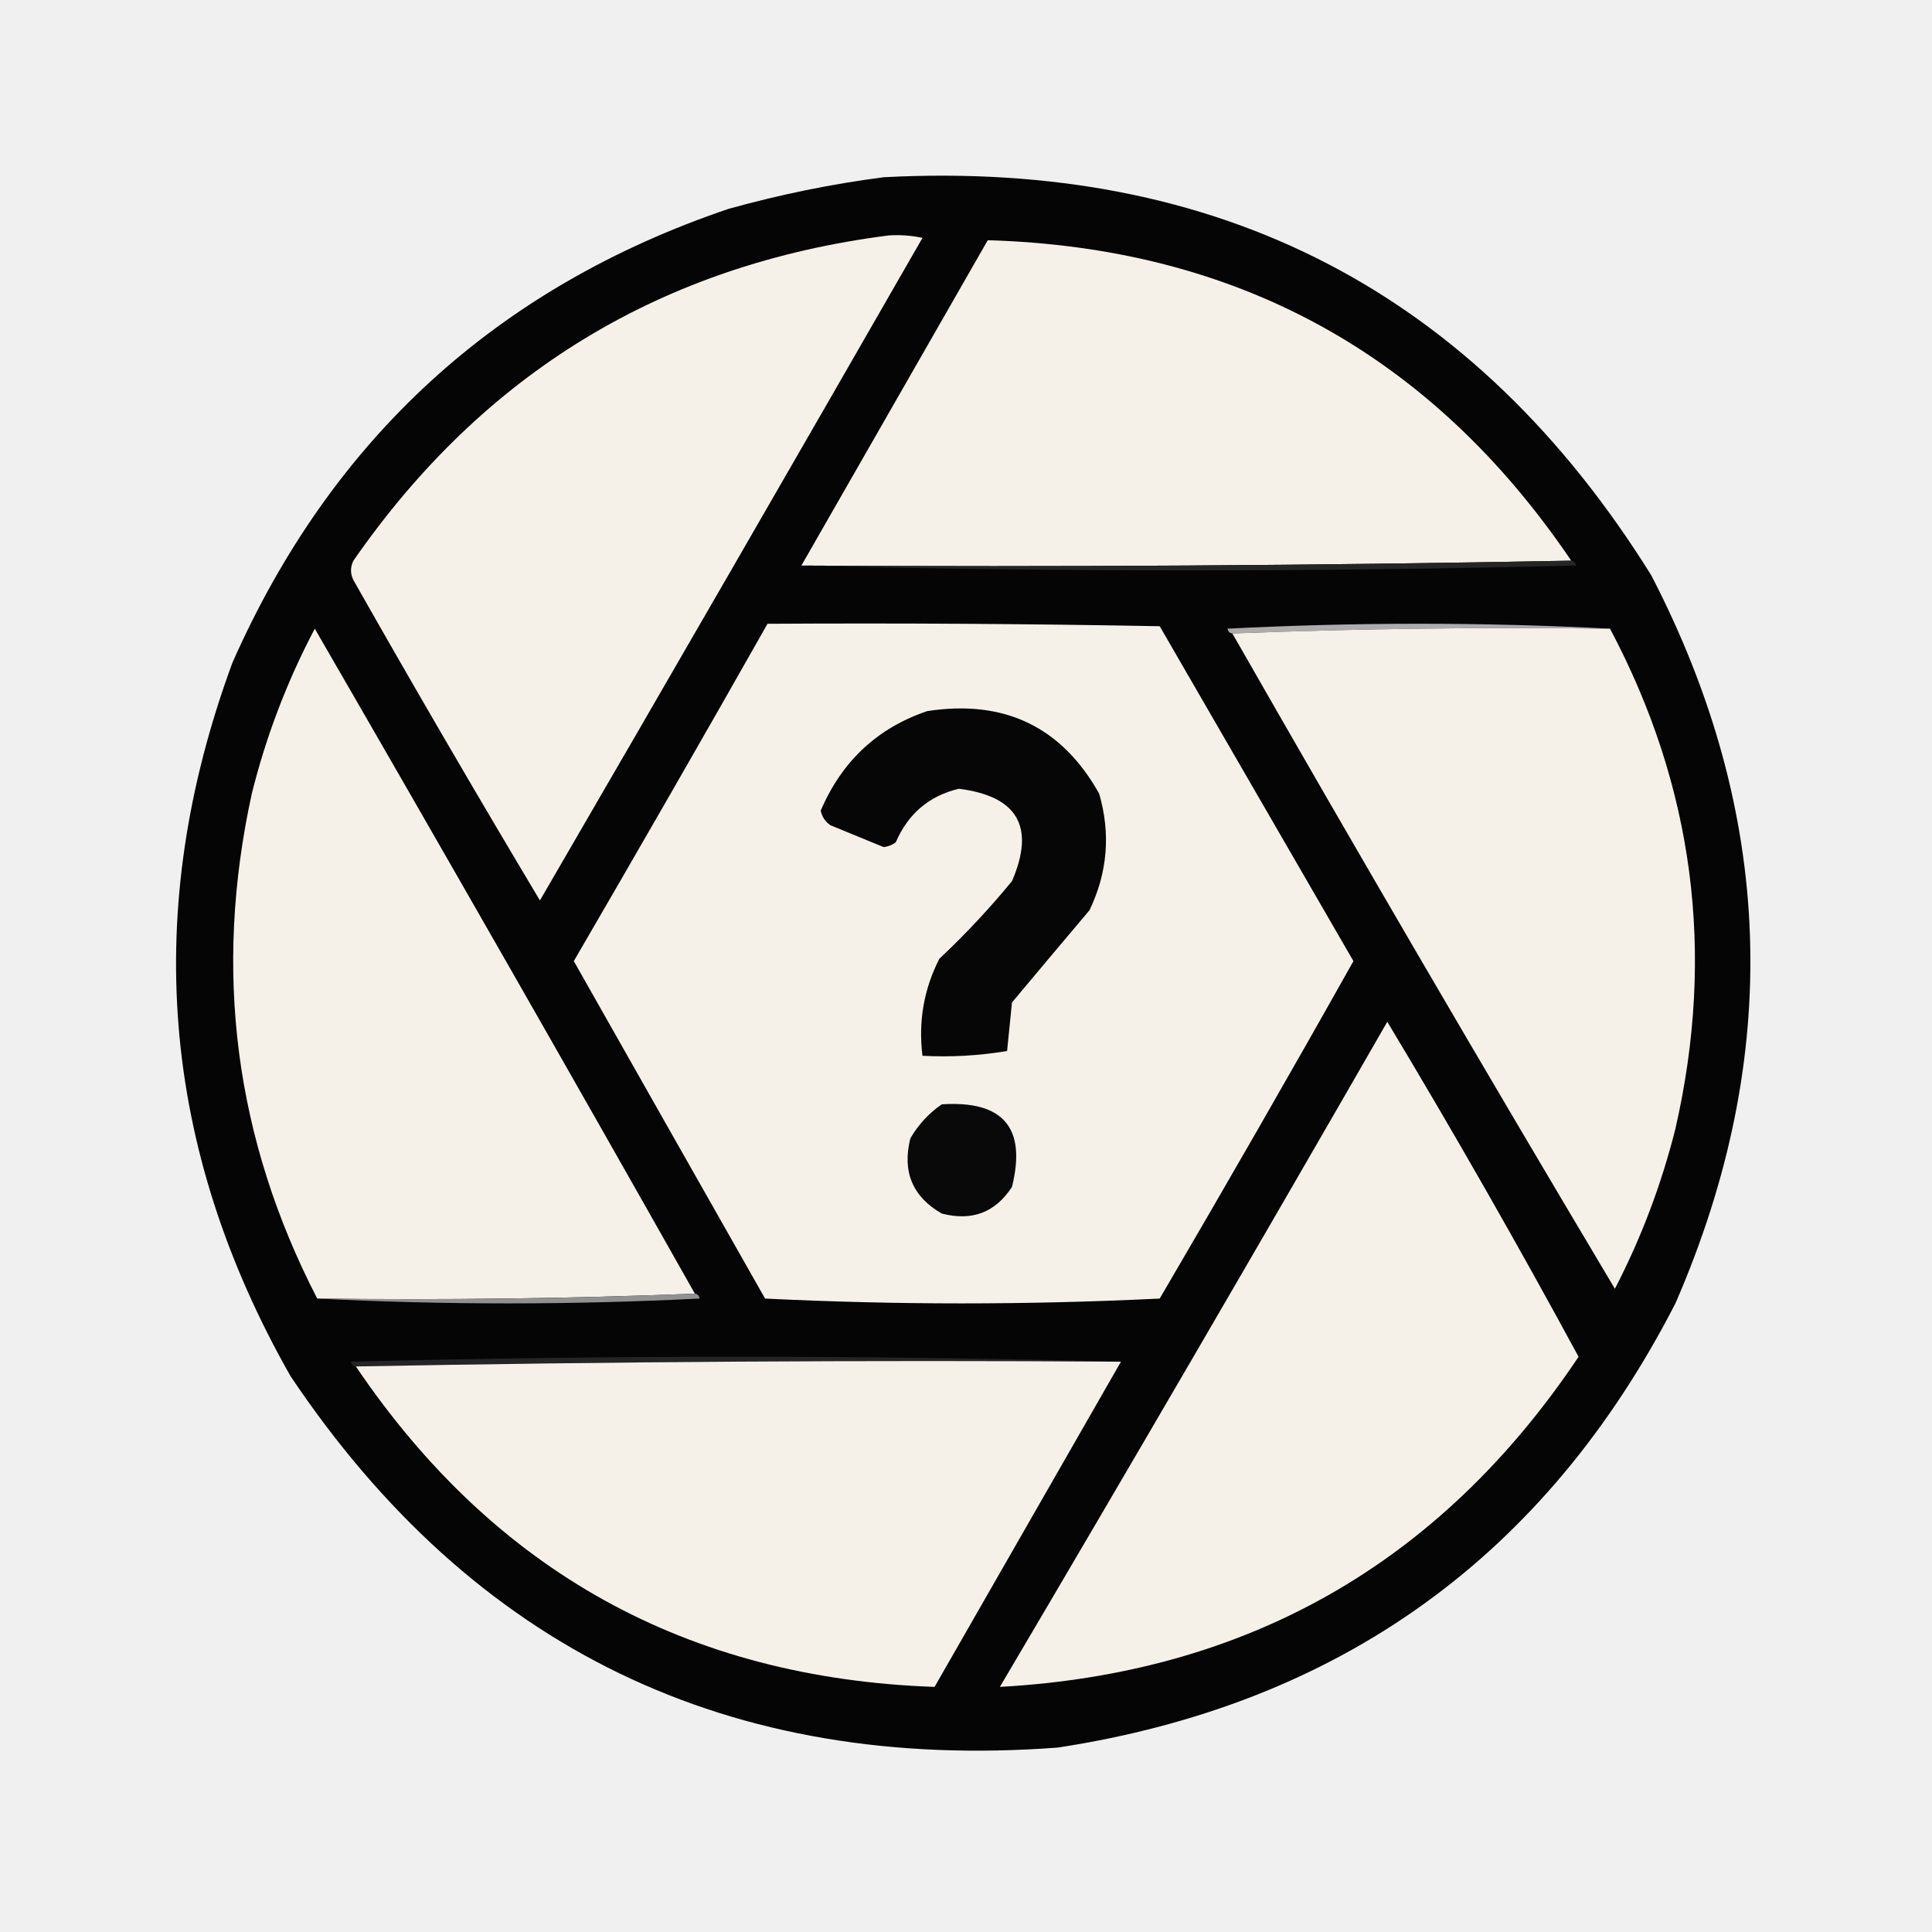
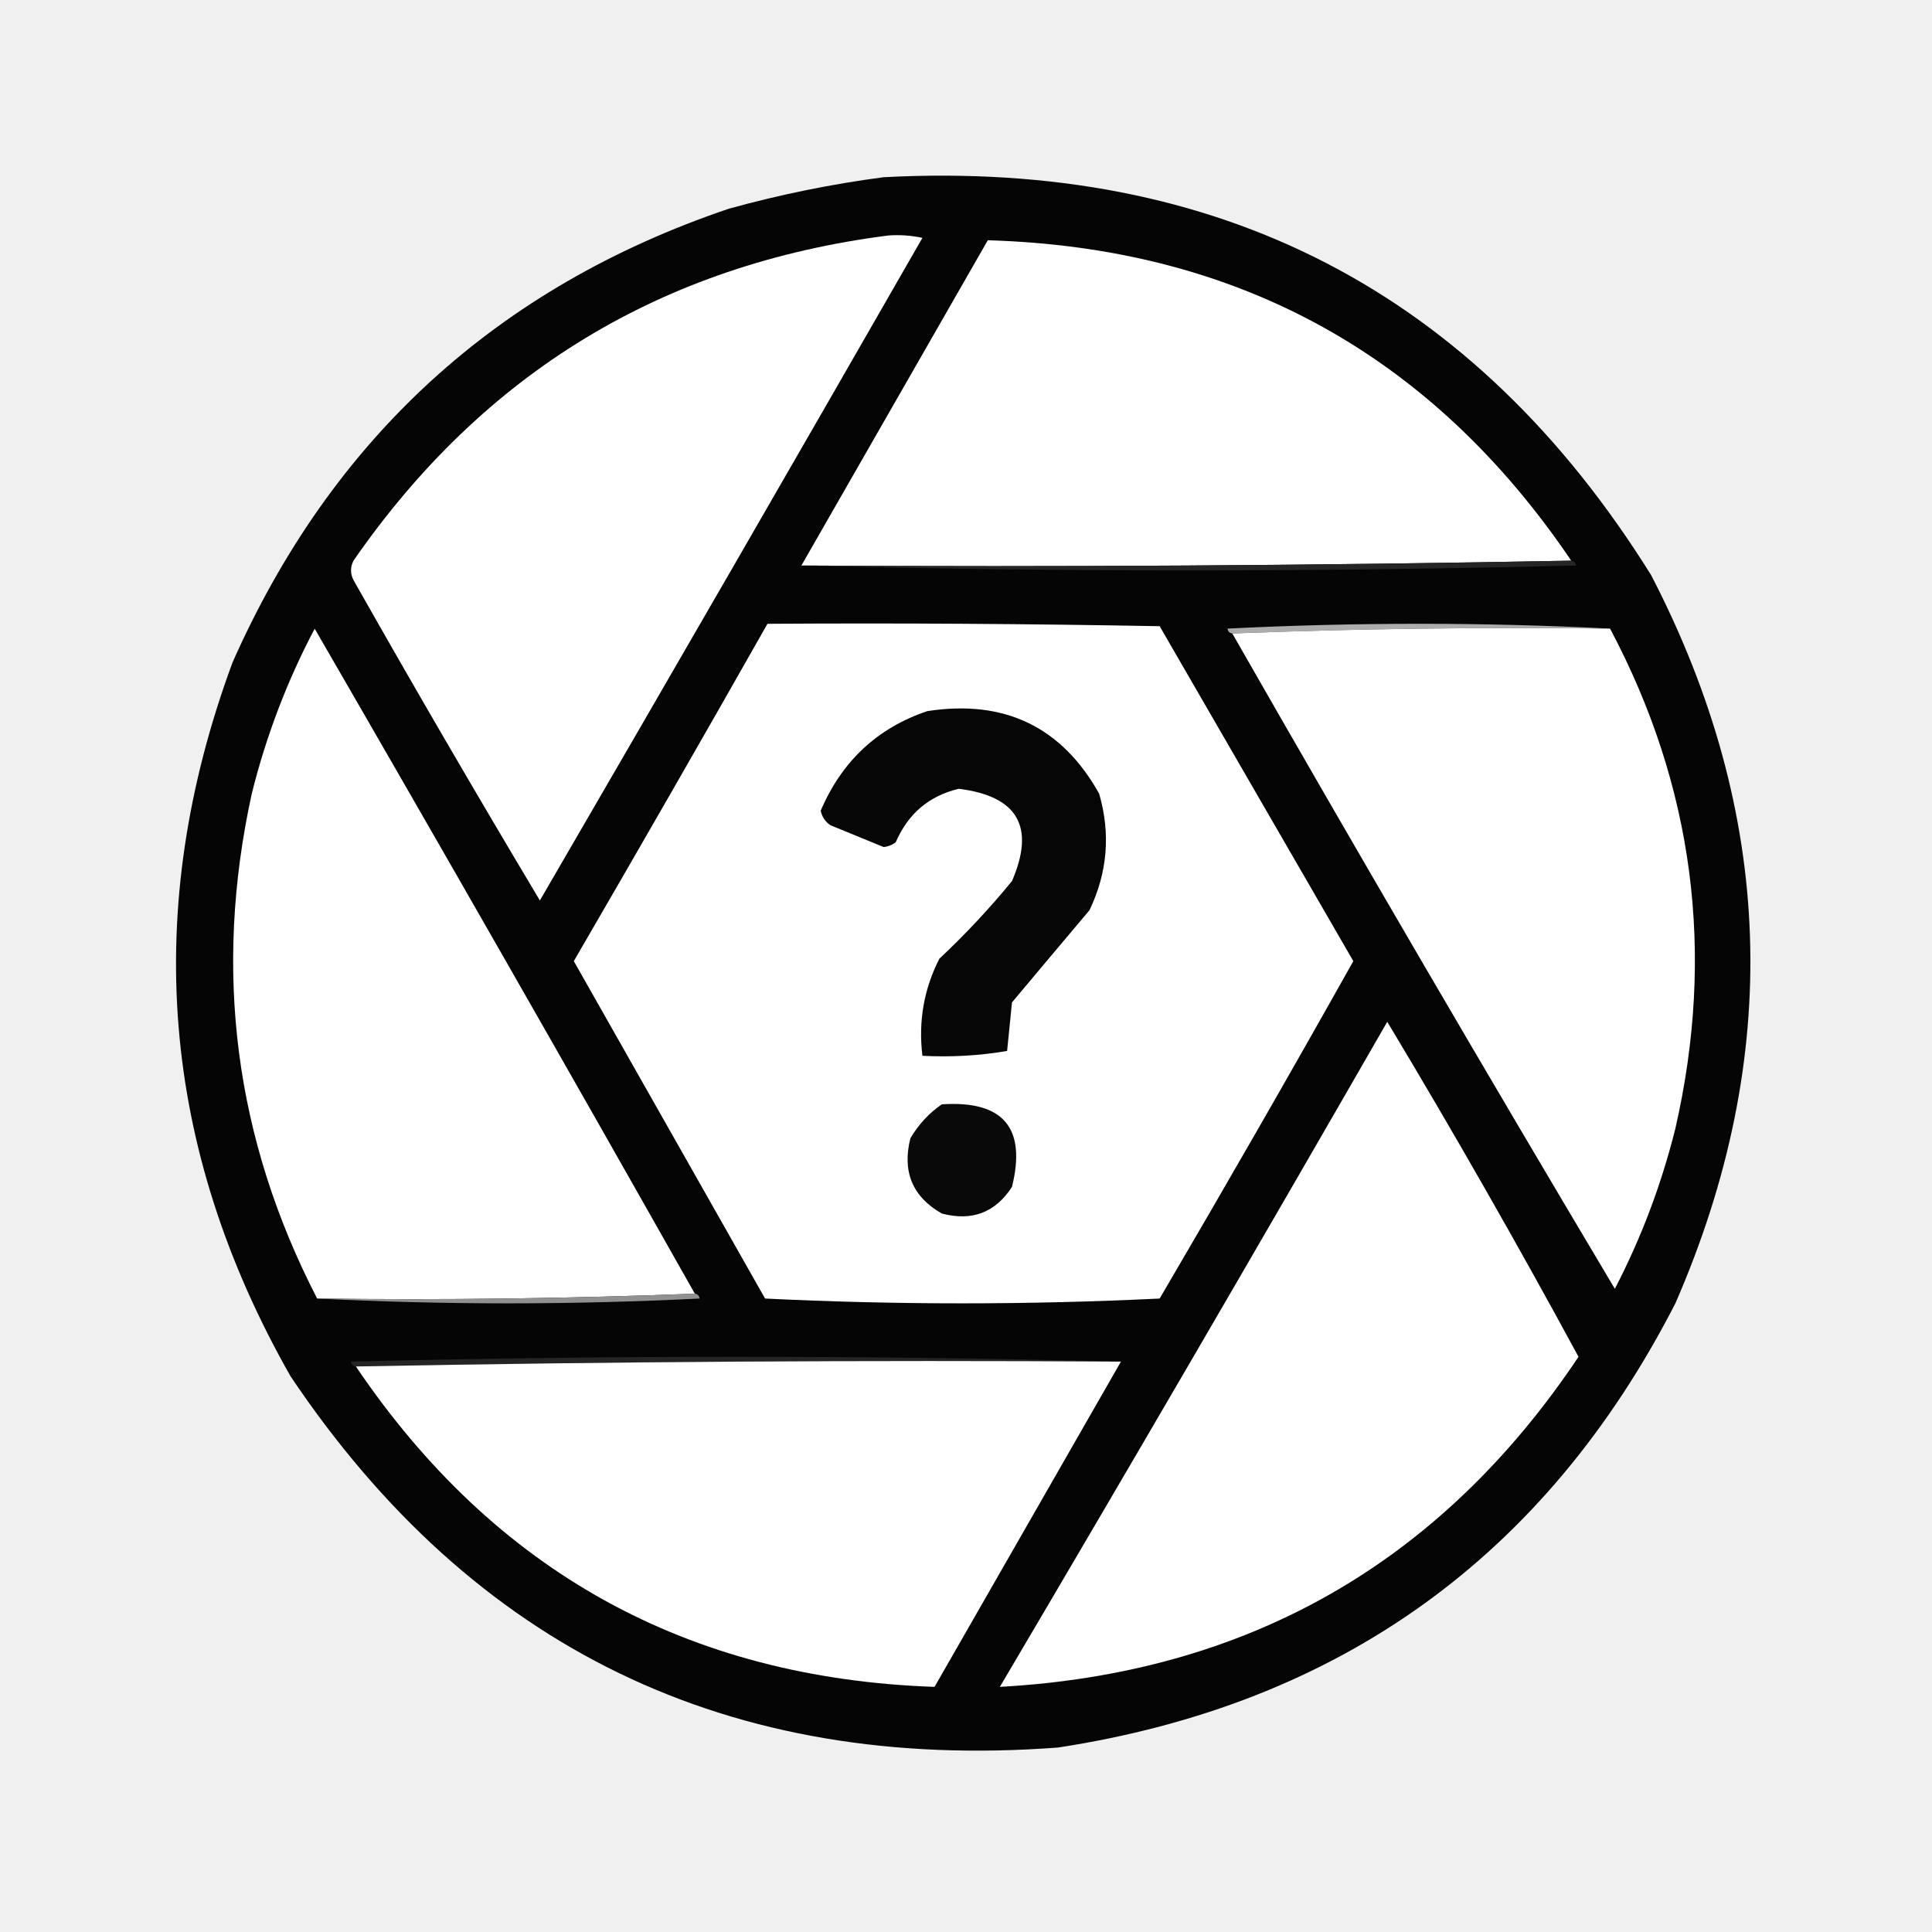
- <svg xmlns="http://www.w3.org/2000/svg" width="15" height="15" viewBox="0 0 15 15" fill="none">
-   <path fill-rule="evenodd" clip-rule="evenodd" d="M6.861 1.376C9.465 1.239 11.451 2.269 12.82 4.466C13.78 6.319 13.842 8.204 13.008 10.119C12 12.083 10.402 13.232 8.214 13.568C5.661 13.761 3.674 12.8 2.256 10.685C1.247 8.91 1.097 7.063 1.805 5.144C2.575 3.404 3.86 2.23 5.658 1.621C6.058 1.51 6.459 1.428 6.861 1.376Z" fill="#050505" />
-   <path fill-rule="evenodd" clip-rule="evenodd" d="M6.899 1.828C6.987 1.822 7.075 1.828 7.162 1.847C6.176 3.565 5.186 5.28 4.192 6.991C3.7 6.168 3.217 5.339 2.744 4.504C2.719 4.454 2.719 4.403 2.744 4.353C3.755 2.895 5.139 2.053 6.899 1.828Z" fill="#F5F1E9" />
-   <path fill-rule="evenodd" clip-rule="evenodd" d="M12.199 4.353C10.213 4.391 8.221 4.403 6.222 4.391C6.704 3.55 7.186 2.708 7.669 1.865C9.604 1.922 11.114 2.751 12.199 4.353Z" fill="#F5F1E9" />
-   <path fill-rule="evenodd" clip-rule="evenodd" d="M12.199 4.353C12.22 4.355 12.232 4.368 12.237 4.391C10.226 4.441 8.22 4.441 6.222 4.391C8.221 4.403 10.213 4.391 12.199 4.353Z" fill="#252525" />
-   <path fill-rule="evenodd" clip-rule="evenodd" d="M12.5 4.881C11.516 4.868 10.539 4.881 9.568 4.918C9.547 4.916 9.535 4.903 9.53 4.881C10.526 4.83 11.516 4.83 12.5 4.881Z" fill="#ACACAC" />
-   <path fill-rule="evenodd" clip-rule="evenodd" d="M5.959 4.843C6.974 4.837 7.989 4.843 9.004 4.862C9.505 5.729 10.007 6.596 10.508 7.462C10.015 8.34 9.513 9.213 9.004 10.082C7.98 10.132 6.959 10.132 5.94 10.082C5.444 9.208 4.949 8.335 4.455 7.462C4.961 6.592 5.463 5.719 5.959 4.843Z" fill="#F5F1E9" />
-   <path fill-rule="evenodd" clip-rule="evenodd" d="M12.5 4.881C13.15 6.105 13.32 7.399 13.008 8.763C12.899 9.197 12.742 9.612 12.538 10.006C11.533 8.32 10.543 6.624 9.568 4.918C10.539 4.881 11.516 4.868 12.5 4.881Z" fill="#F5F1E9" />
-   <path fill-rule="evenodd" clip-rule="evenodd" d="M5.395 10.044C4.424 10.082 3.446 10.094 2.463 10.082C1.823 8.843 1.654 7.537 1.955 6.162C2.066 5.716 2.229 5.289 2.444 4.881C3.437 6.598 4.421 8.319 5.395 10.044Z" fill="#F5F1E9" />
-   <path fill-rule="evenodd" clip-rule="evenodd" d="M7.199 5.521C7.798 5.429 8.243 5.643 8.534 6.162C8.624 6.473 8.599 6.775 8.459 7.067C8.257 7.306 8.056 7.545 7.857 7.783C7.845 7.908 7.832 8.034 7.819 8.16C7.604 8.196 7.384 8.209 7.162 8.197C7.129 7.93 7.173 7.679 7.293 7.444C7.495 7.254 7.683 7.053 7.857 6.841C8.039 6.42 7.901 6.181 7.444 6.124C7.214 6.179 7.051 6.317 6.955 6.539C6.928 6.56 6.896 6.573 6.861 6.577C6.723 6.52 6.585 6.464 6.447 6.407C6.407 6.379 6.382 6.342 6.372 6.294C6.536 5.91 6.812 5.652 7.199 5.521Z" fill="#060606" />
-   <path fill-rule="evenodd" clip-rule="evenodd" d="M10.771 7.933C11.287 8.792 11.782 9.659 12.256 10.534C11.184 12.136 9.686 12.99 7.763 13.097C8.776 11.381 9.778 9.66 10.771 7.933Z" fill="#F5F1E9" />
-   <path fill-rule="evenodd" clip-rule="evenodd" d="M7.312 8.574C7.789 8.543 7.971 8.756 7.857 9.215C7.728 9.414 7.546 9.483 7.312 9.422C7.085 9.292 7.003 9.097 7.068 8.838C7.131 8.73 7.213 8.642 7.312 8.574Z" fill="#090909" />
-   <path fill-rule="evenodd" clip-rule="evenodd" d="M5.395 10.044C5.415 10.046 5.428 10.059 5.432 10.082C4.436 10.132 3.446 10.132 2.462 10.082C3.446 10.094 4.424 10.082 5.395 10.044Z" fill="#919191" />
-   <path fill-rule="evenodd" clip-rule="evenodd" d="M8.703 10.572C6.717 10.559 4.737 10.572 2.763 10.609C2.743 10.607 2.73 10.594 2.726 10.572C4.724 10.521 6.717 10.521 8.703 10.572Z" fill="#252525" />
-   <path fill-rule="evenodd" clip-rule="evenodd" d="M8.703 10.572C8.221 11.412 7.739 12.254 7.256 13.097C5.336 13.03 3.839 12.201 2.763 10.609C4.737 10.572 6.717 10.559 8.703 10.572Z" fill="#F5F1E9" />
+ <svg xmlns="http://www.w3.org/2000/svg" width="25" height="25" viewBox="0 0 25 25" fill="none">
+   <path fill-rule="evenodd" clip-rule="evenodd" d="M11.435 2.293C15.774 2.065 19.085 3.782 21.366 7.443C22.966 10.532 23.071 13.673 21.679 16.866C20 20.138 17.337 22.054 13.691 22.613C9.434 22.934 6.124 21.333 3.759 17.808C2.078 14.85 1.828 11.772 3.008 8.574C4.292 5.674 6.433 3.716 9.43 2.701C10.096 2.517 10.764 2.381 11.435 2.293Z" fill="#050505" />
+   <path fill-rule="evenodd" clip-rule="evenodd" d="M11.497 3.047C11.645 3.036 11.791 3.047 11.936 3.078C10.294 5.941 8.644 8.799 6.986 11.652C6.166 10.28 5.362 8.899 4.574 7.506C4.532 7.423 4.532 7.339 4.574 7.255C6.258 4.824 8.566 3.421 11.497 3.047Z" fill="white" />
+   <path fill-rule="evenodd" clip-rule="evenodd" d="M20.332 7.255C17.022 7.318 13.701 7.339 10.37 7.318C11.173 5.917 11.977 4.514 12.782 3.109C16.007 3.203 18.524 4.585 20.332 7.255Z" fill="white" />
+   <path fill-rule="evenodd" clip-rule="evenodd" d="M20.332 7.255C20.366 7.259 20.387 7.28 20.395 7.318C17.043 7.402 13.701 7.402 10.37 7.318C13.701 7.339 17.022 7.318 20.332 7.255Z" fill="#252525" />
+   <path fill-rule="evenodd" clip-rule="evenodd" d="M20.833 8.134C19.193 8.114 17.564 8.135 15.946 8.197C15.912 8.193 15.891 8.173 15.883 8.134C17.544 8.051 19.194 8.051 20.833 8.134Z" fill="#ACACAC" />
+   <path fill-rule="evenodd" clip-rule="evenodd" d="M9.931 8.072C11.623 8.061 13.315 8.072 15.006 8.103C15.842 9.549 16.678 10.993 17.512 12.437C16.691 13.9 15.855 15.355 15.006 16.803C13.3 16.886 11.598 16.886 9.9 16.803C9.074 15.347 8.249 13.892 7.425 12.437C8.268 10.986 9.104 9.531 9.931 8.072Z" fill="white" />
+   <path fill-rule="evenodd" clip-rule="evenodd" d="M20.834 8.134C21.917 10.175 22.199 12.332 21.679 14.604C21.498 15.329 21.237 16.02 20.896 16.677C19.222 13.867 17.572 11.041 15.946 8.197C17.565 8.135 19.194 8.114 20.834 8.134Z" fill="white" />
+   <path fill-rule="evenodd" clip-rule="evenodd" d="M8.991 16.74C7.373 16.803 5.744 16.824 4.104 16.803C3.038 14.739 2.756 12.561 3.258 10.27C3.443 9.526 3.714 8.814 4.072 8.135C5.728 10.997 7.368 13.866 8.991 16.74Z" fill="white" />
+   <path fill-rule="evenodd" clip-rule="evenodd" d="M11.999 9.202C12.996 9.048 13.738 9.404 14.223 10.27C14.373 10.789 14.331 11.291 14.098 11.778C13.761 12.177 13.427 12.575 13.095 12.971C13.074 13.181 13.053 13.39 13.032 13.599C12.673 13.661 12.307 13.681 11.936 13.662C11.882 13.217 11.955 12.799 12.155 12.406C12.492 12.09 12.805 11.755 13.095 11.401C13.399 10.699 13.169 10.301 12.406 10.207C12.023 10.298 11.751 10.528 11.591 10.898C11.546 10.934 11.494 10.954 11.435 10.961C11.205 10.867 10.976 10.773 10.745 10.678C10.678 10.632 10.636 10.569 10.62 10.49C10.893 9.85 11.353 9.42 11.999 9.202Z" fill="#060606" />
+   <path fill-rule="evenodd" clip-rule="evenodd" d="M17.951 13.222C18.811 14.654 19.636 16.099 20.426 17.557C18.64 20.227 16.144 21.65 12.938 21.828C14.626 18.968 16.297 16.099 17.951 13.222Z" fill="white" />
+   <path fill-rule="evenodd" clip-rule="evenodd" d="M12.187 14.29C12.982 14.238 13.284 14.594 13.095 15.358C12.88 15.691 12.577 15.806 12.187 15.703C11.808 15.487 11.672 15.162 11.78 14.73C11.886 14.55 12.021 14.404 12.187 14.29Z" fill="#090909" />
+   <path fill-rule="evenodd" clip-rule="evenodd" d="M8.991 16.74C9.025 16.744 9.046 16.765 9.054 16.803C7.394 16.886 5.744 16.886 4.104 16.803C5.744 16.824 7.373 16.803 8.991 16.74Z" fill="#919191" />
+   <path fill-rule="evenodd" clip-rule="evenodd" d="M14.505 17.619C11.194 17.599 7.894 17.619 4.605 17.682C4.571 17.678 4.55 17.657 4.542 17.619C7.874 17.536 11.194 17.536 14.505 17.619Z" fill="#252525" />
+   <path fill-rule="evenodd" clip-rule="evenodd" d="M14.505 17.619C13.702 19.02 12.898 20.423 12.093 21.828C8.894 21.717 6.399 20.335 4.605 17.682C7.895 17.619 11.195 17.599 14.505 17.619Z" fill="white" />
</svg>
